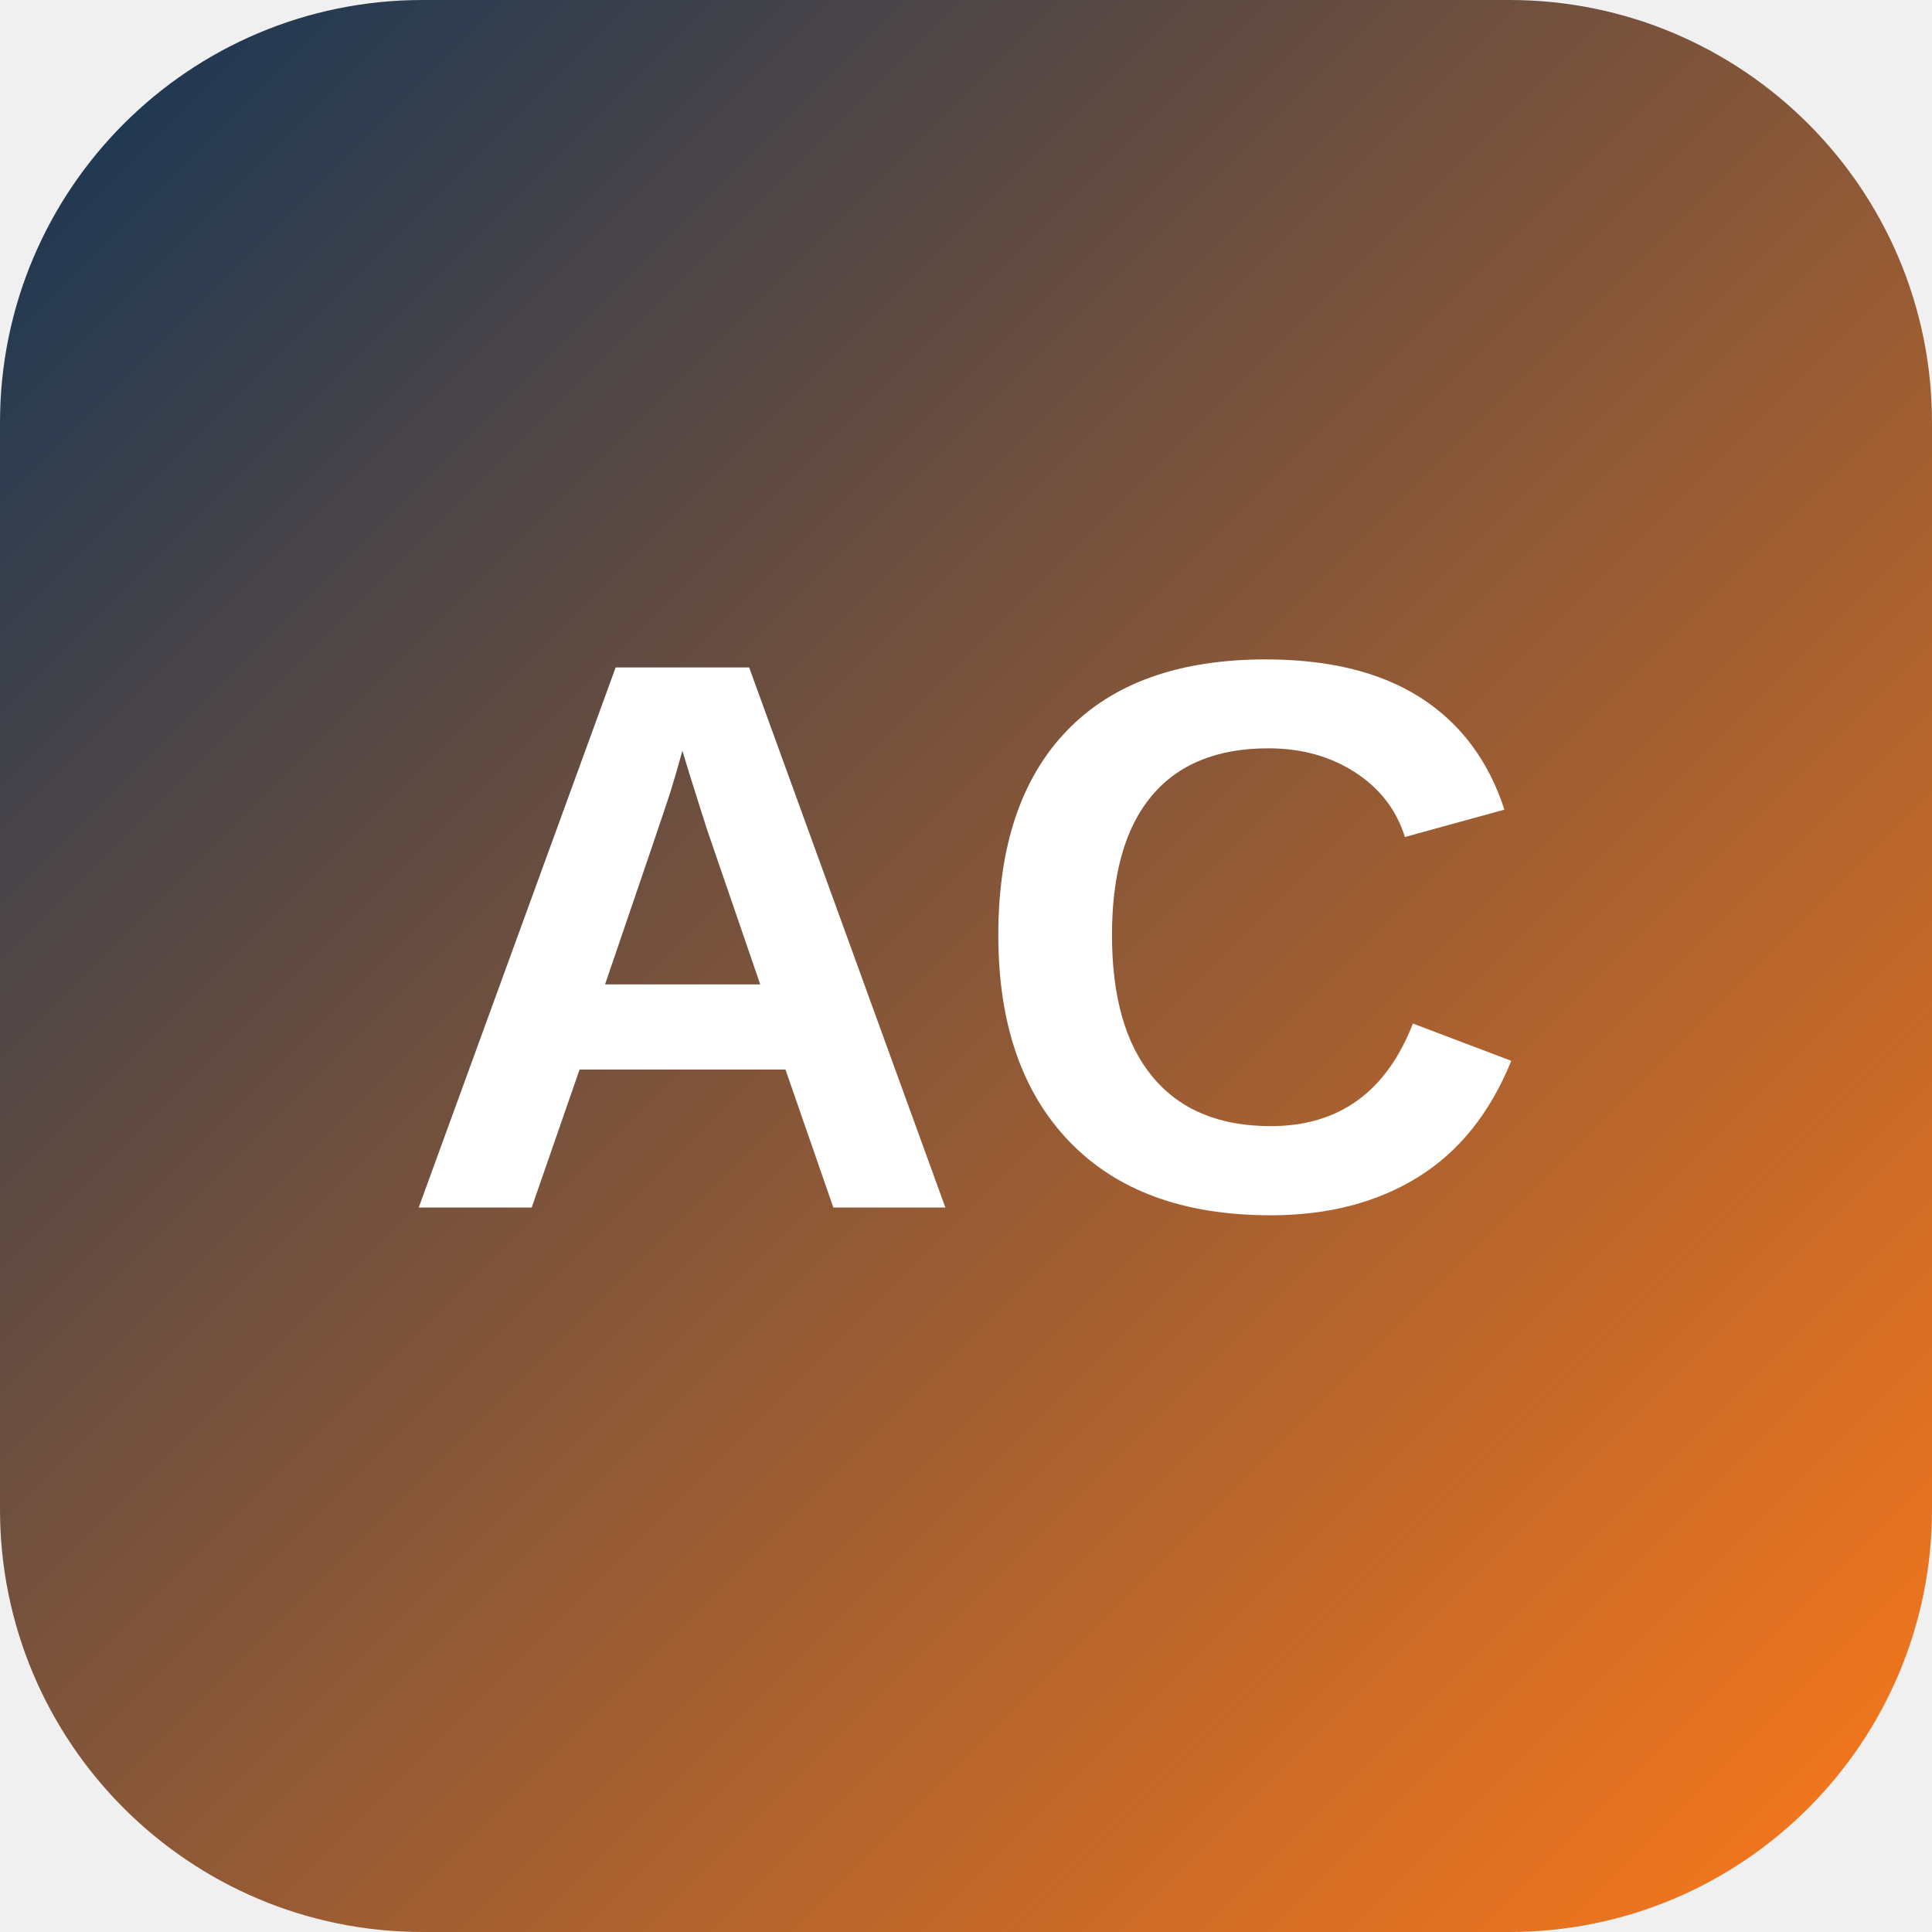
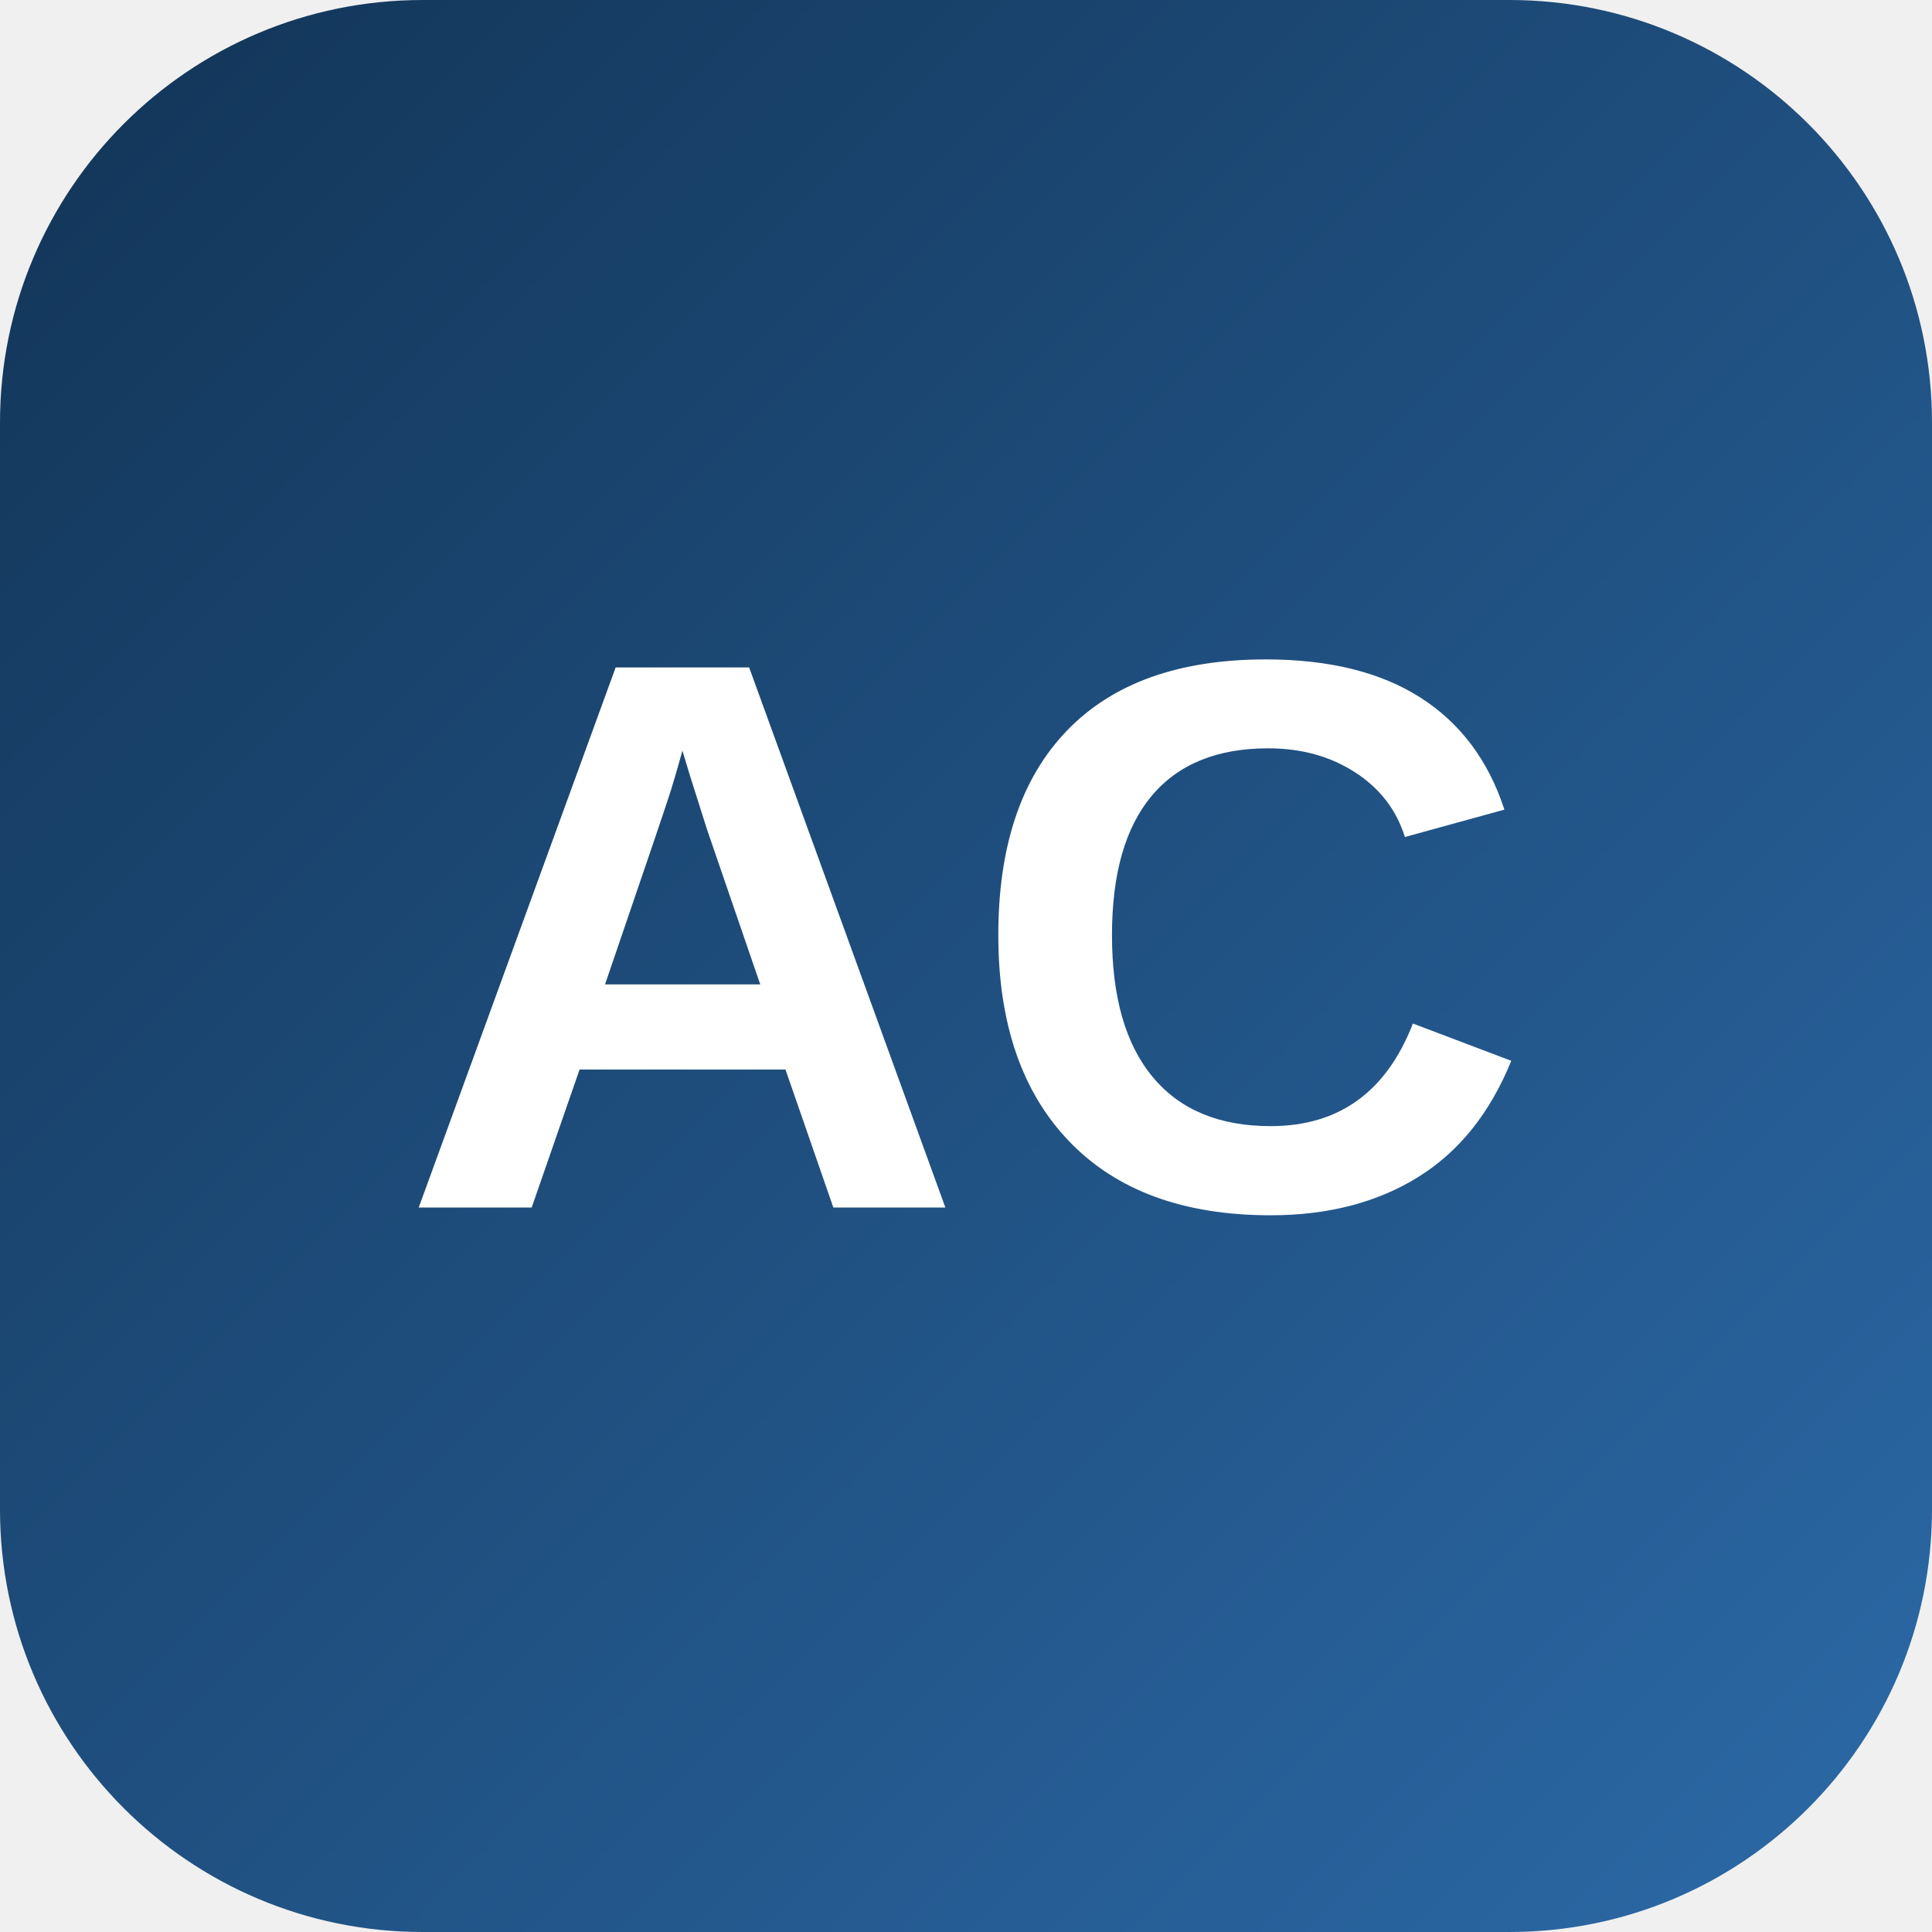
<svg xmlns="http://www.w3.org/2000/svg" viewBox="0 0 128 128" role="img" aria-label="Logo Auto Center Mecânica do Centro">
  <defs>
    <linearGradient id="g" x1="0" y1="0" x2="1" y2="1">
      <stop offset="0" stop-color="#123456" />
-       <stop offset="1" stop-color="#ff7a1a" />
+       <stop offset="1" stop-color="#2c6aa8" />
    </linearGradient>
  </defs>
  <rect width="128" height="128" rx="28" fill="url(#g)" />
  <text x="64" y="80" font-family="Arial,Helvetica,sans-serif" font-size="52" font-weight="700" text-anchor="middle" fill="#fff">AC</text>
</svg>
